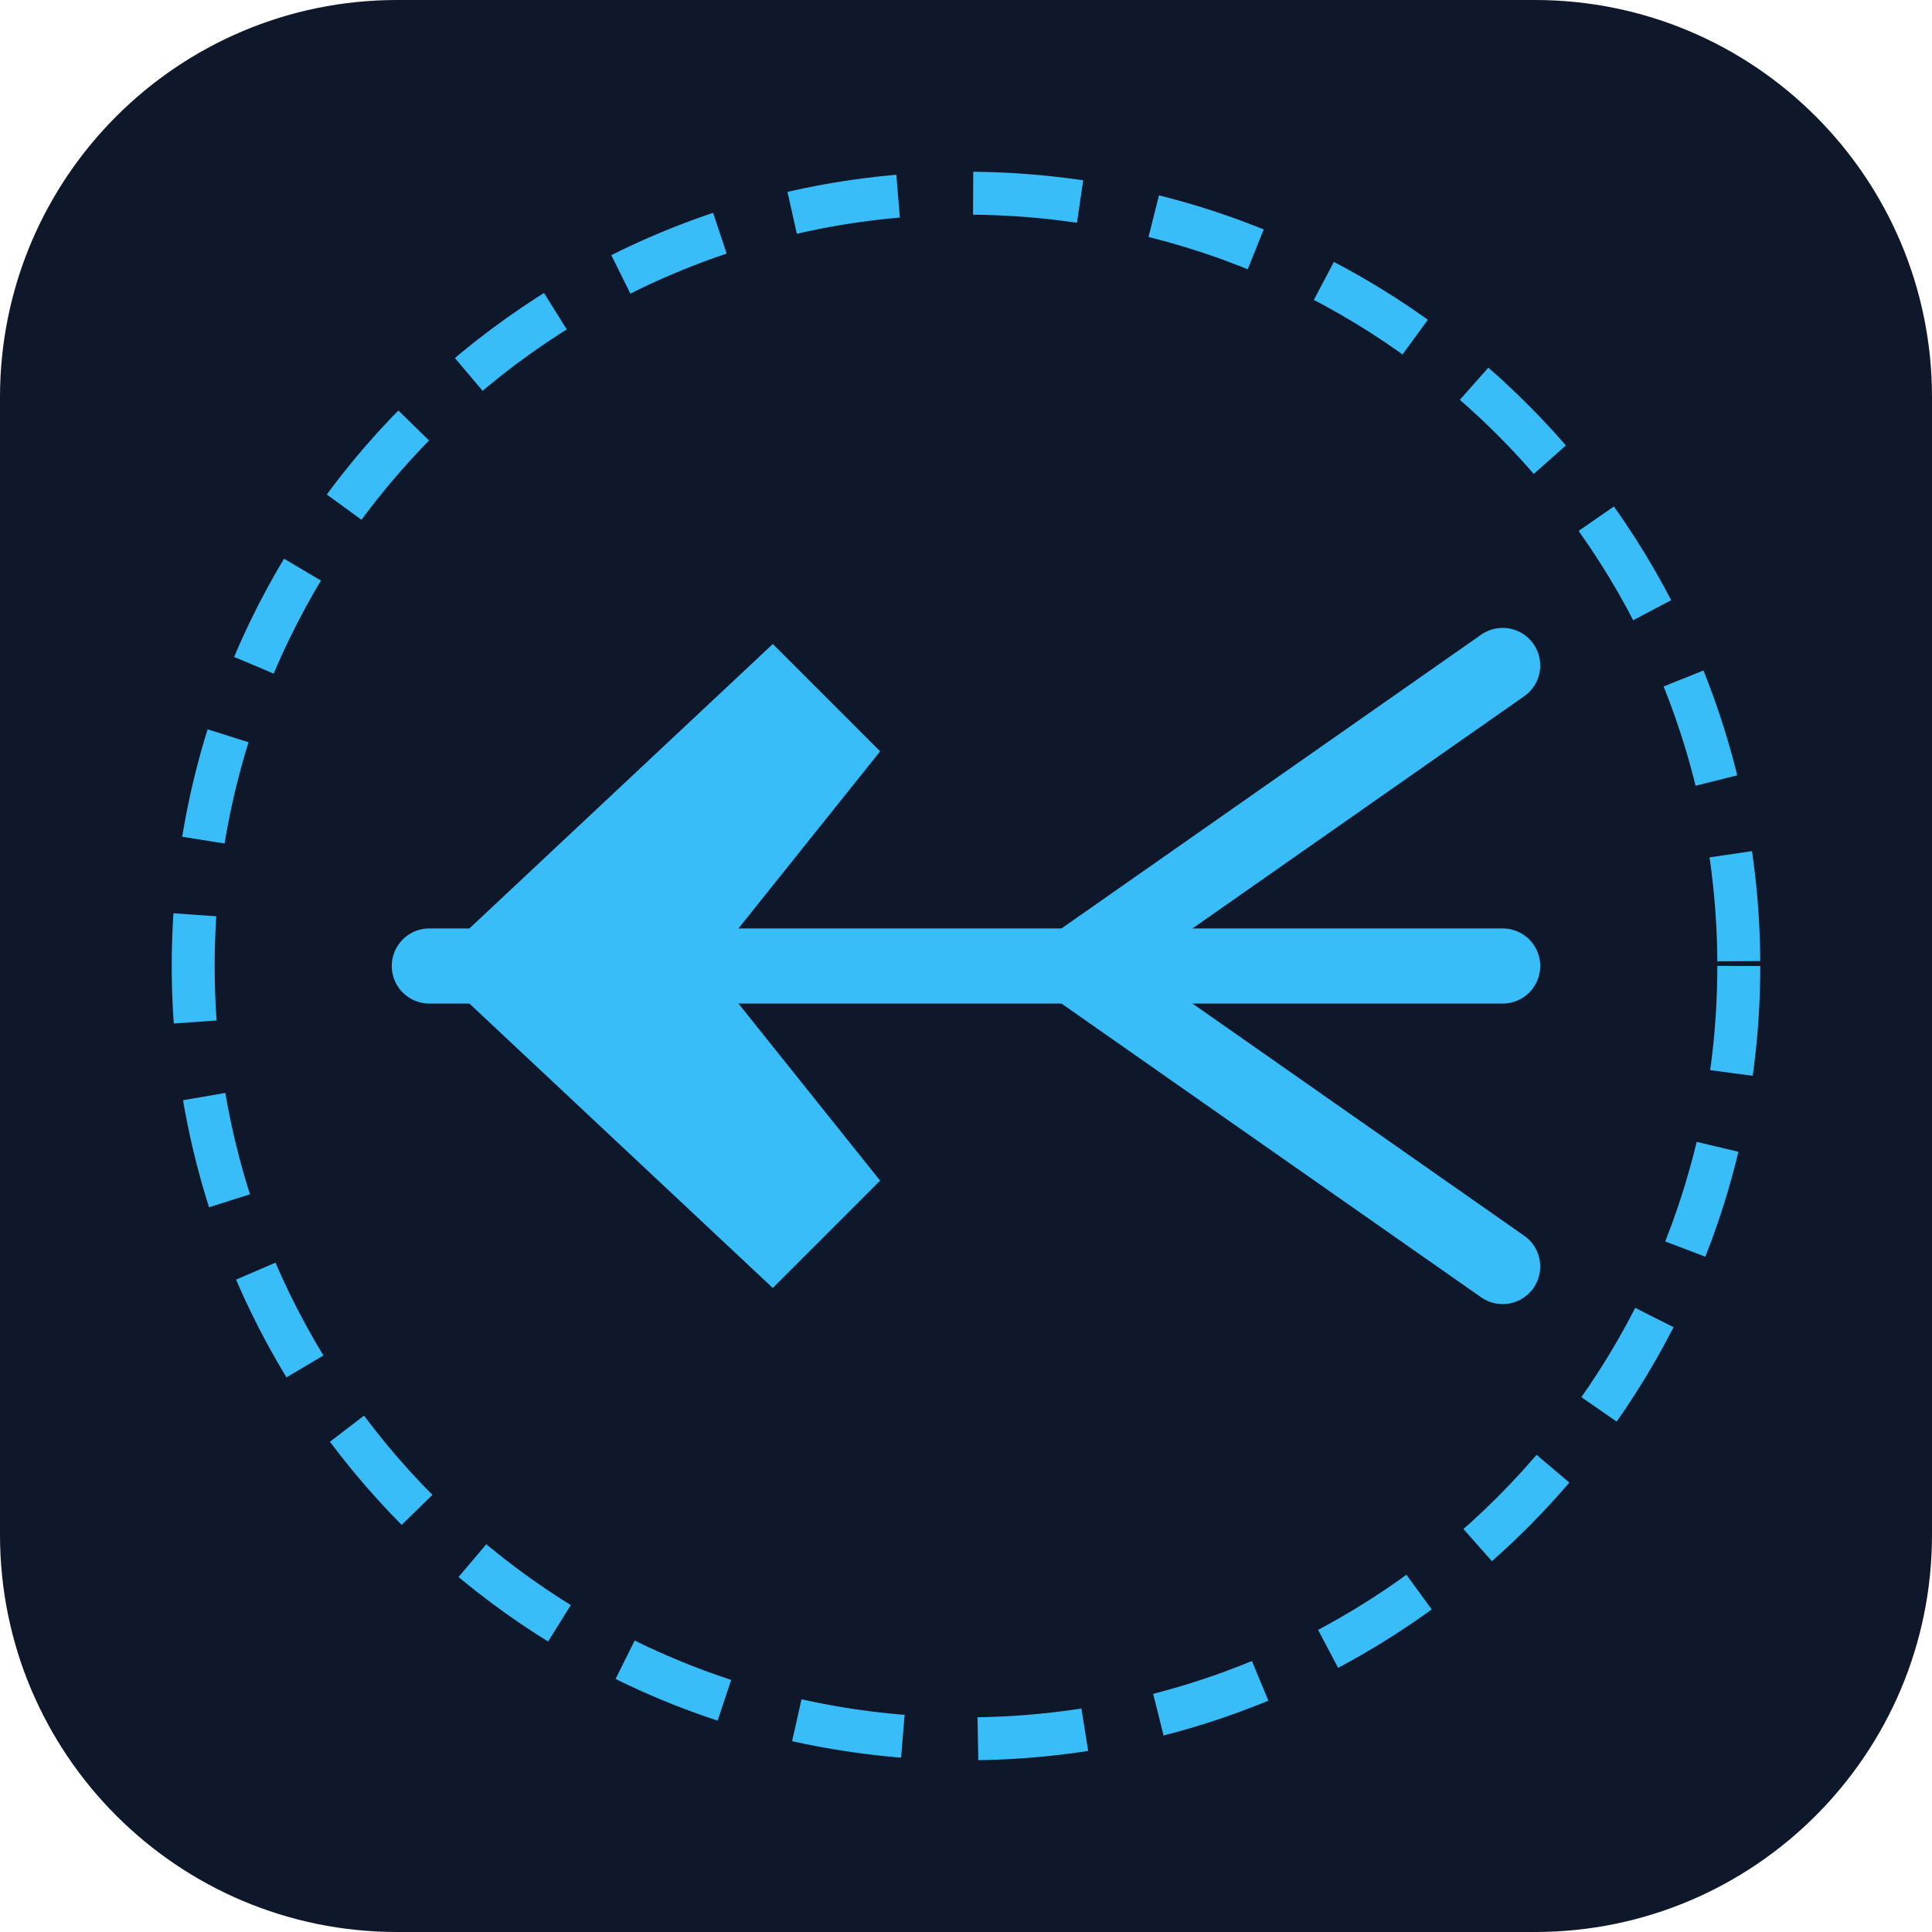
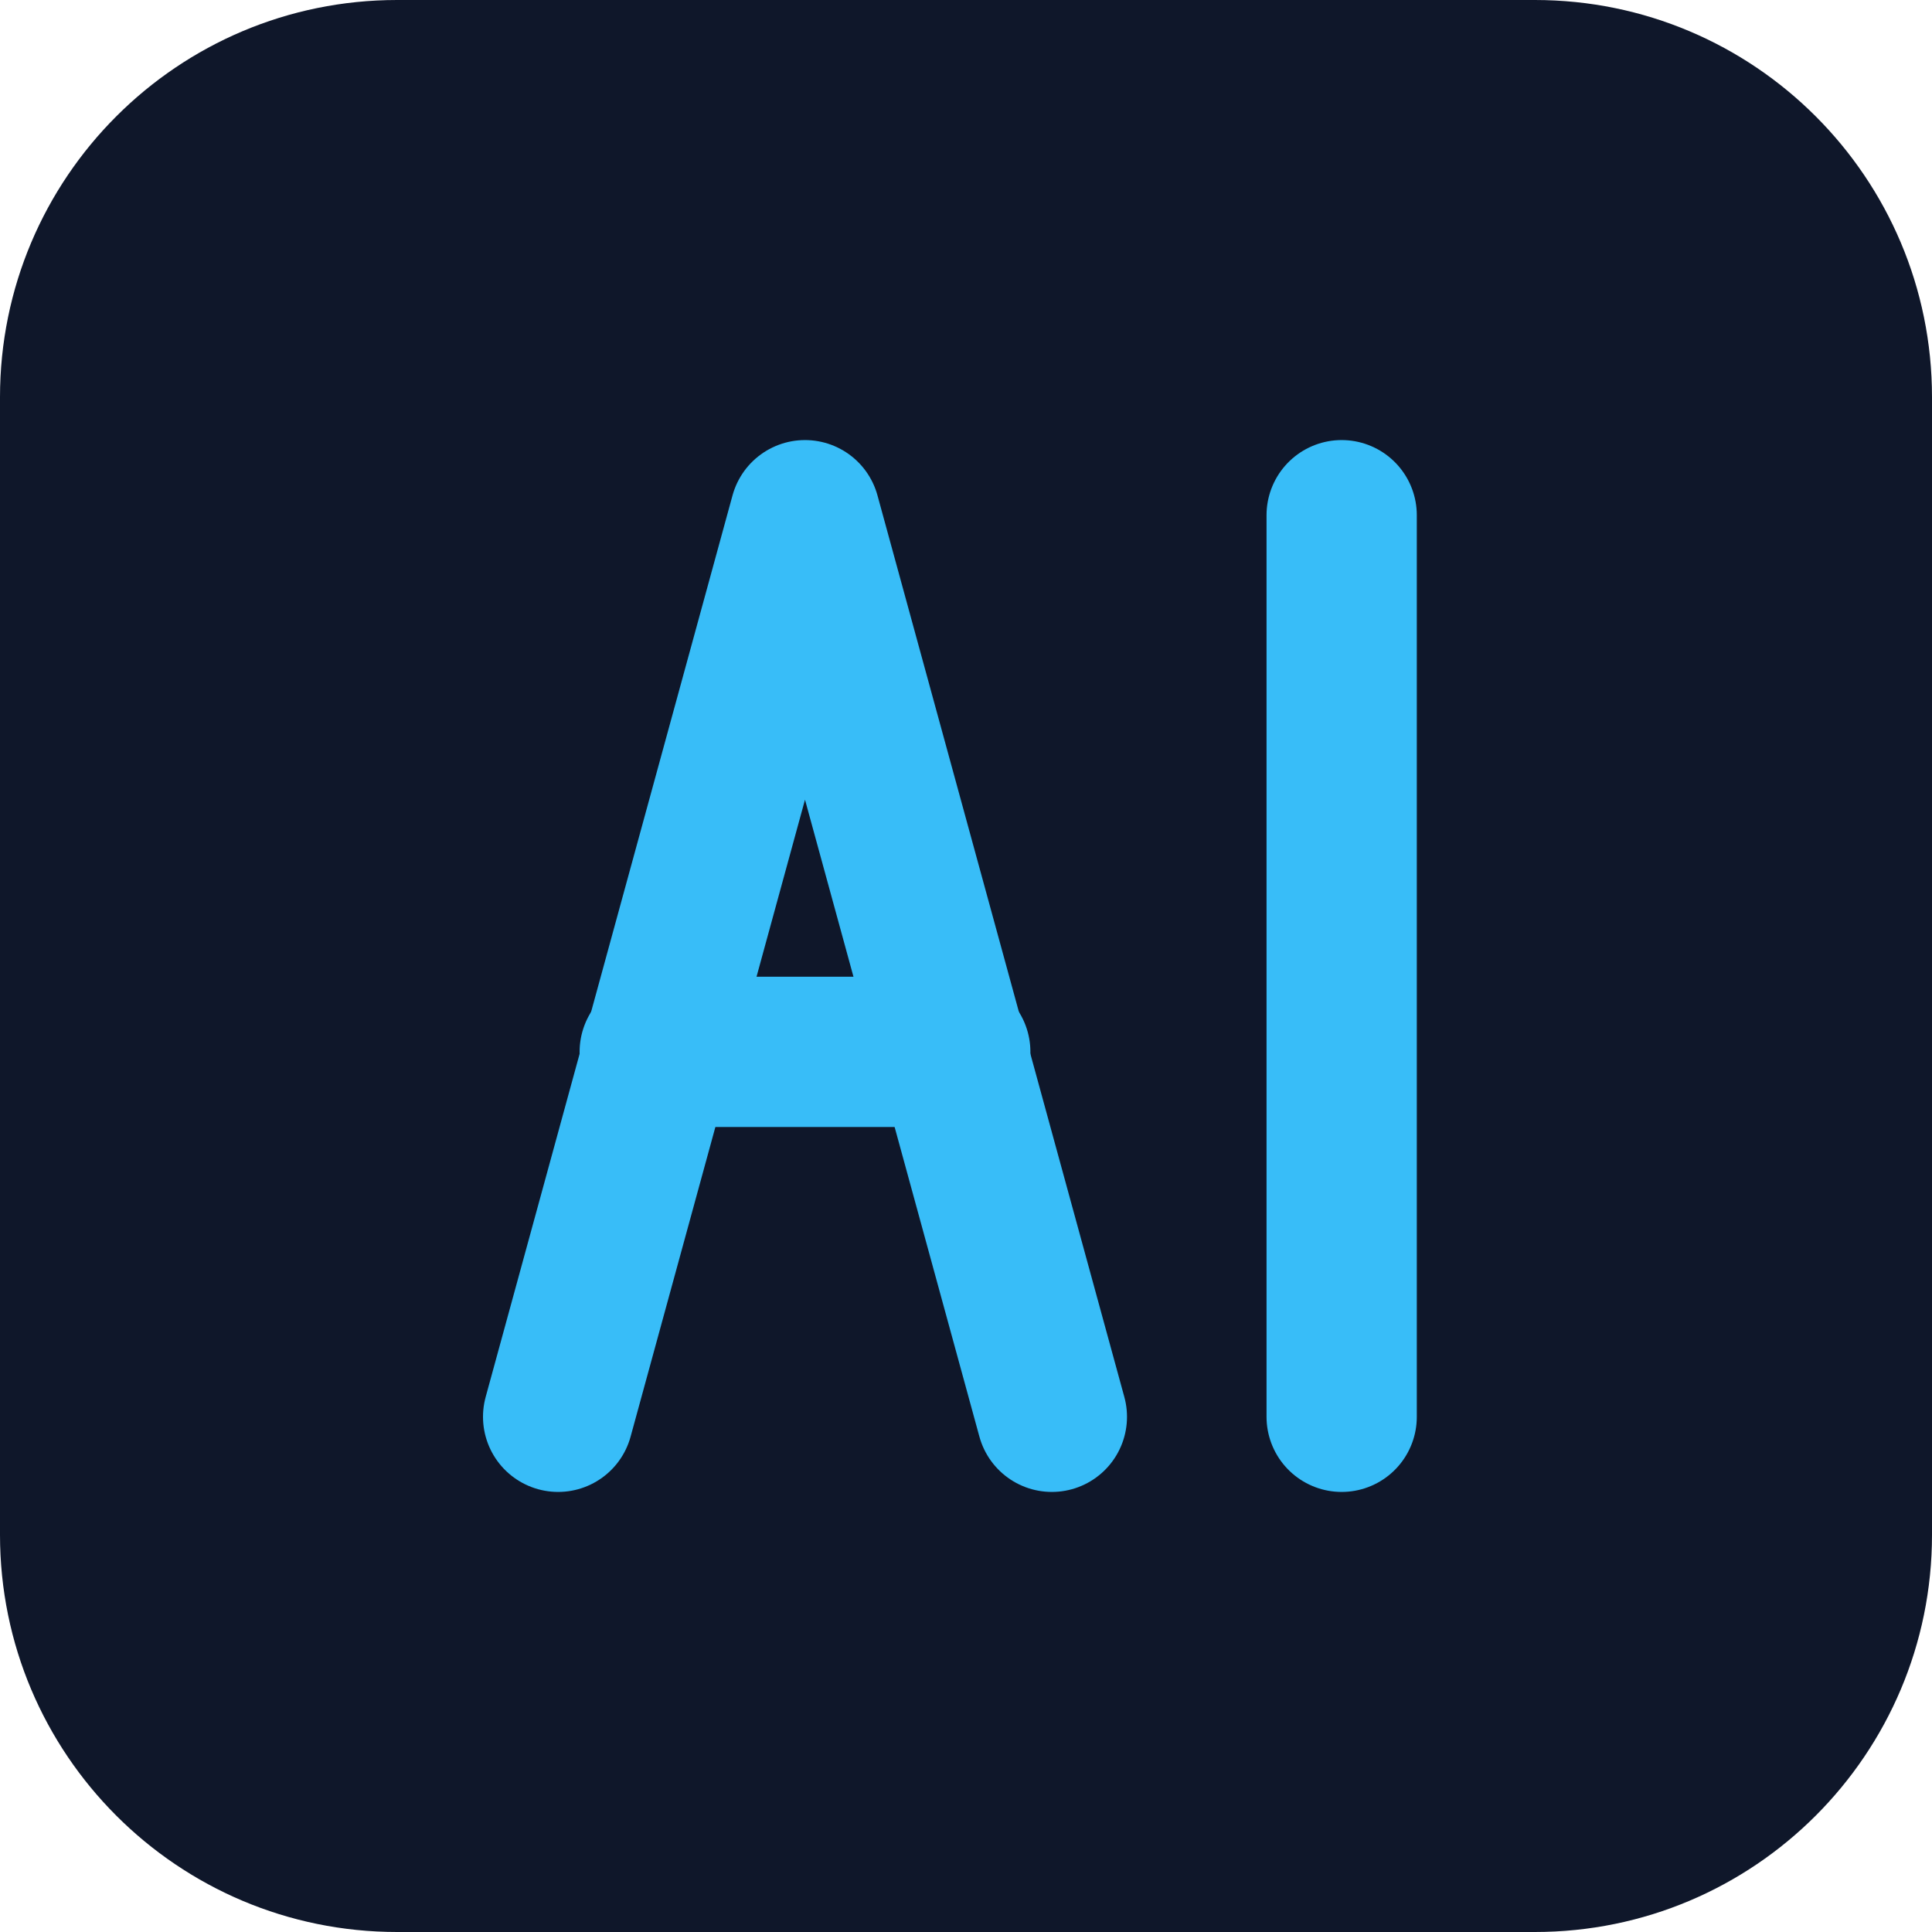
<svg xmlns="http://www.w3.org/2000/svg" width="180" height="180" viewBox="0 0 180 180" fill="none">
  <rect width="180" height="180" rx="37" fill="#0f172a" />
-   <circle cx="90" cy="90" r="72" stroke="#38bdf8" stroke-width="4" fill="none" stroke-dasharray="10 7" />
-   <path d="M40 90 L72 60 L82 70 L66 90 L82 110 L72 120 Z" fill="#38bdf8" />
-   <path d="M40 90 L140 90" stroke="#38bdf8" stroke-width="7" stroke-linecap="round" />
-   <path d="M100 90 L140 62" stroke="#38bdf8" stroke-width="7" stroke-linecap="round" />
-   <path d="M100 90 L140 118" stroke="#38bdf8" stroke-width="7" stroke-linecap="round" />
+   <path d="M52 132 L75 48 L98 132" stroke="#38bdf8" stroke-width="14" stroke-linecap="round" stroke-linejoin="round" />
+   <path d="M61 98 L89 98" stroke="#38bdf8" stroke-width="14" stroke-linecap="round" />
+   <path d="M125 48 L125 132" stroke="#38bdf8" stroke-width="14" stroke-linecap="round" />
</svg>
